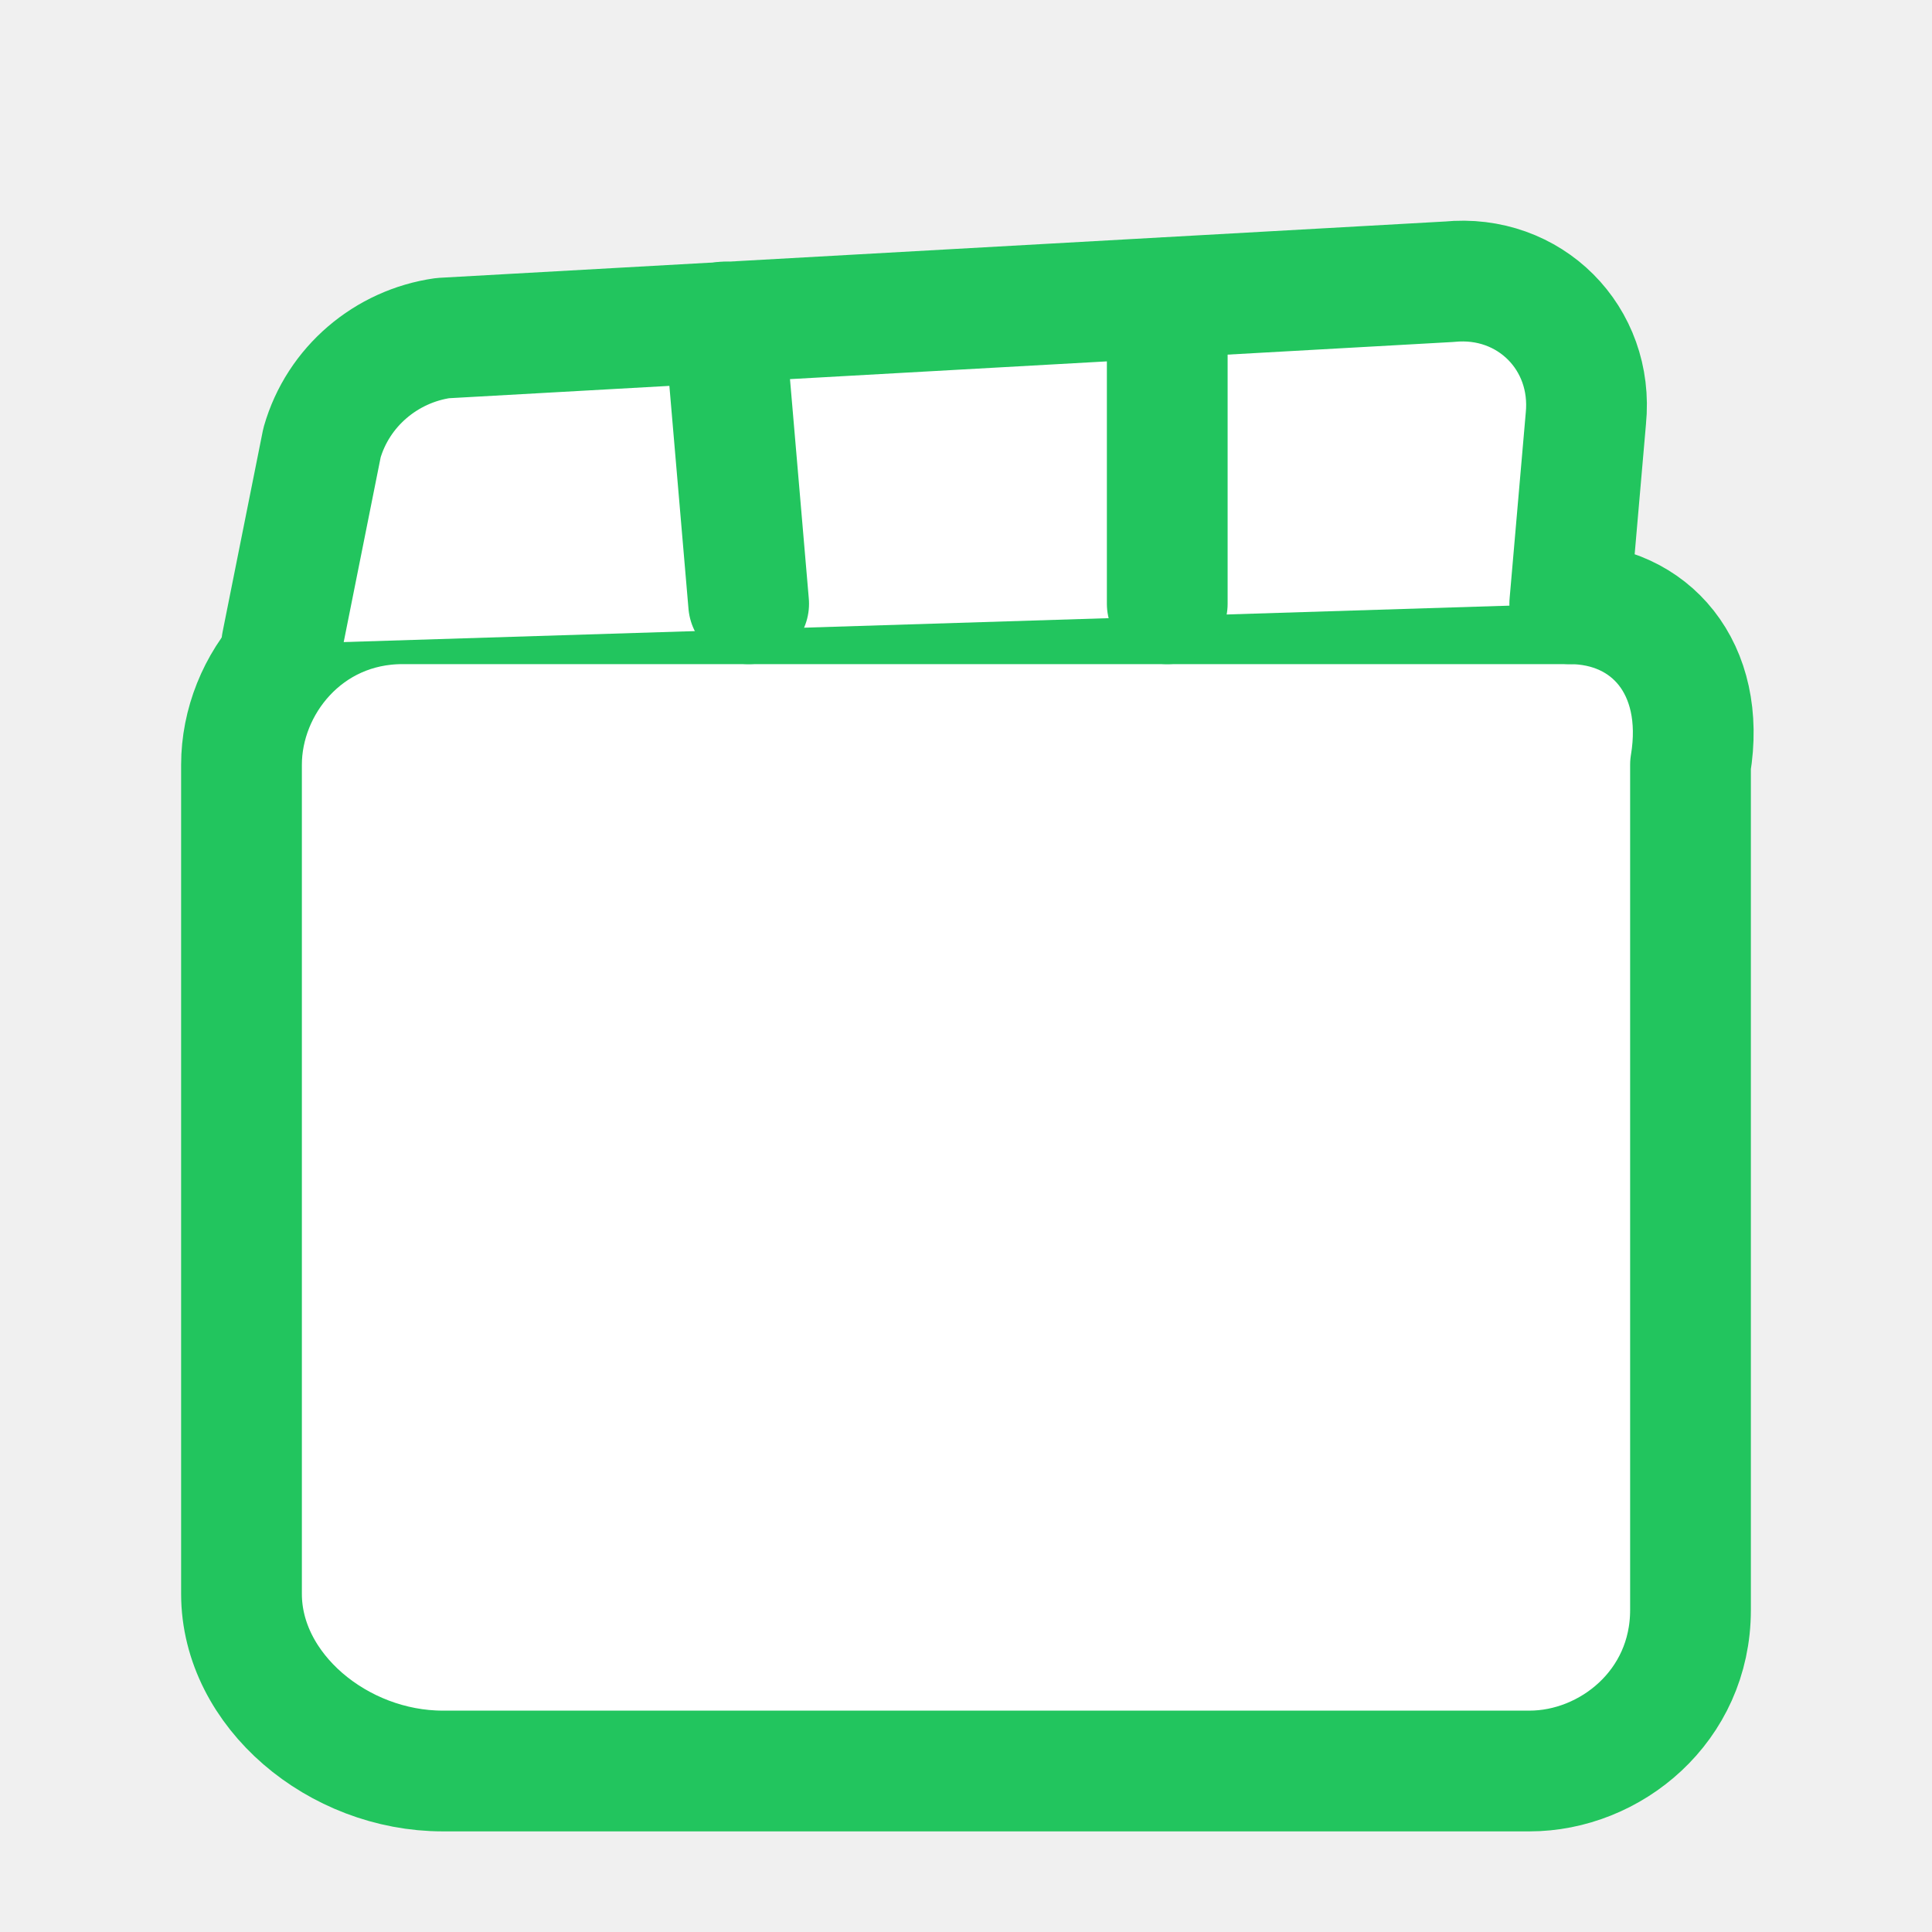
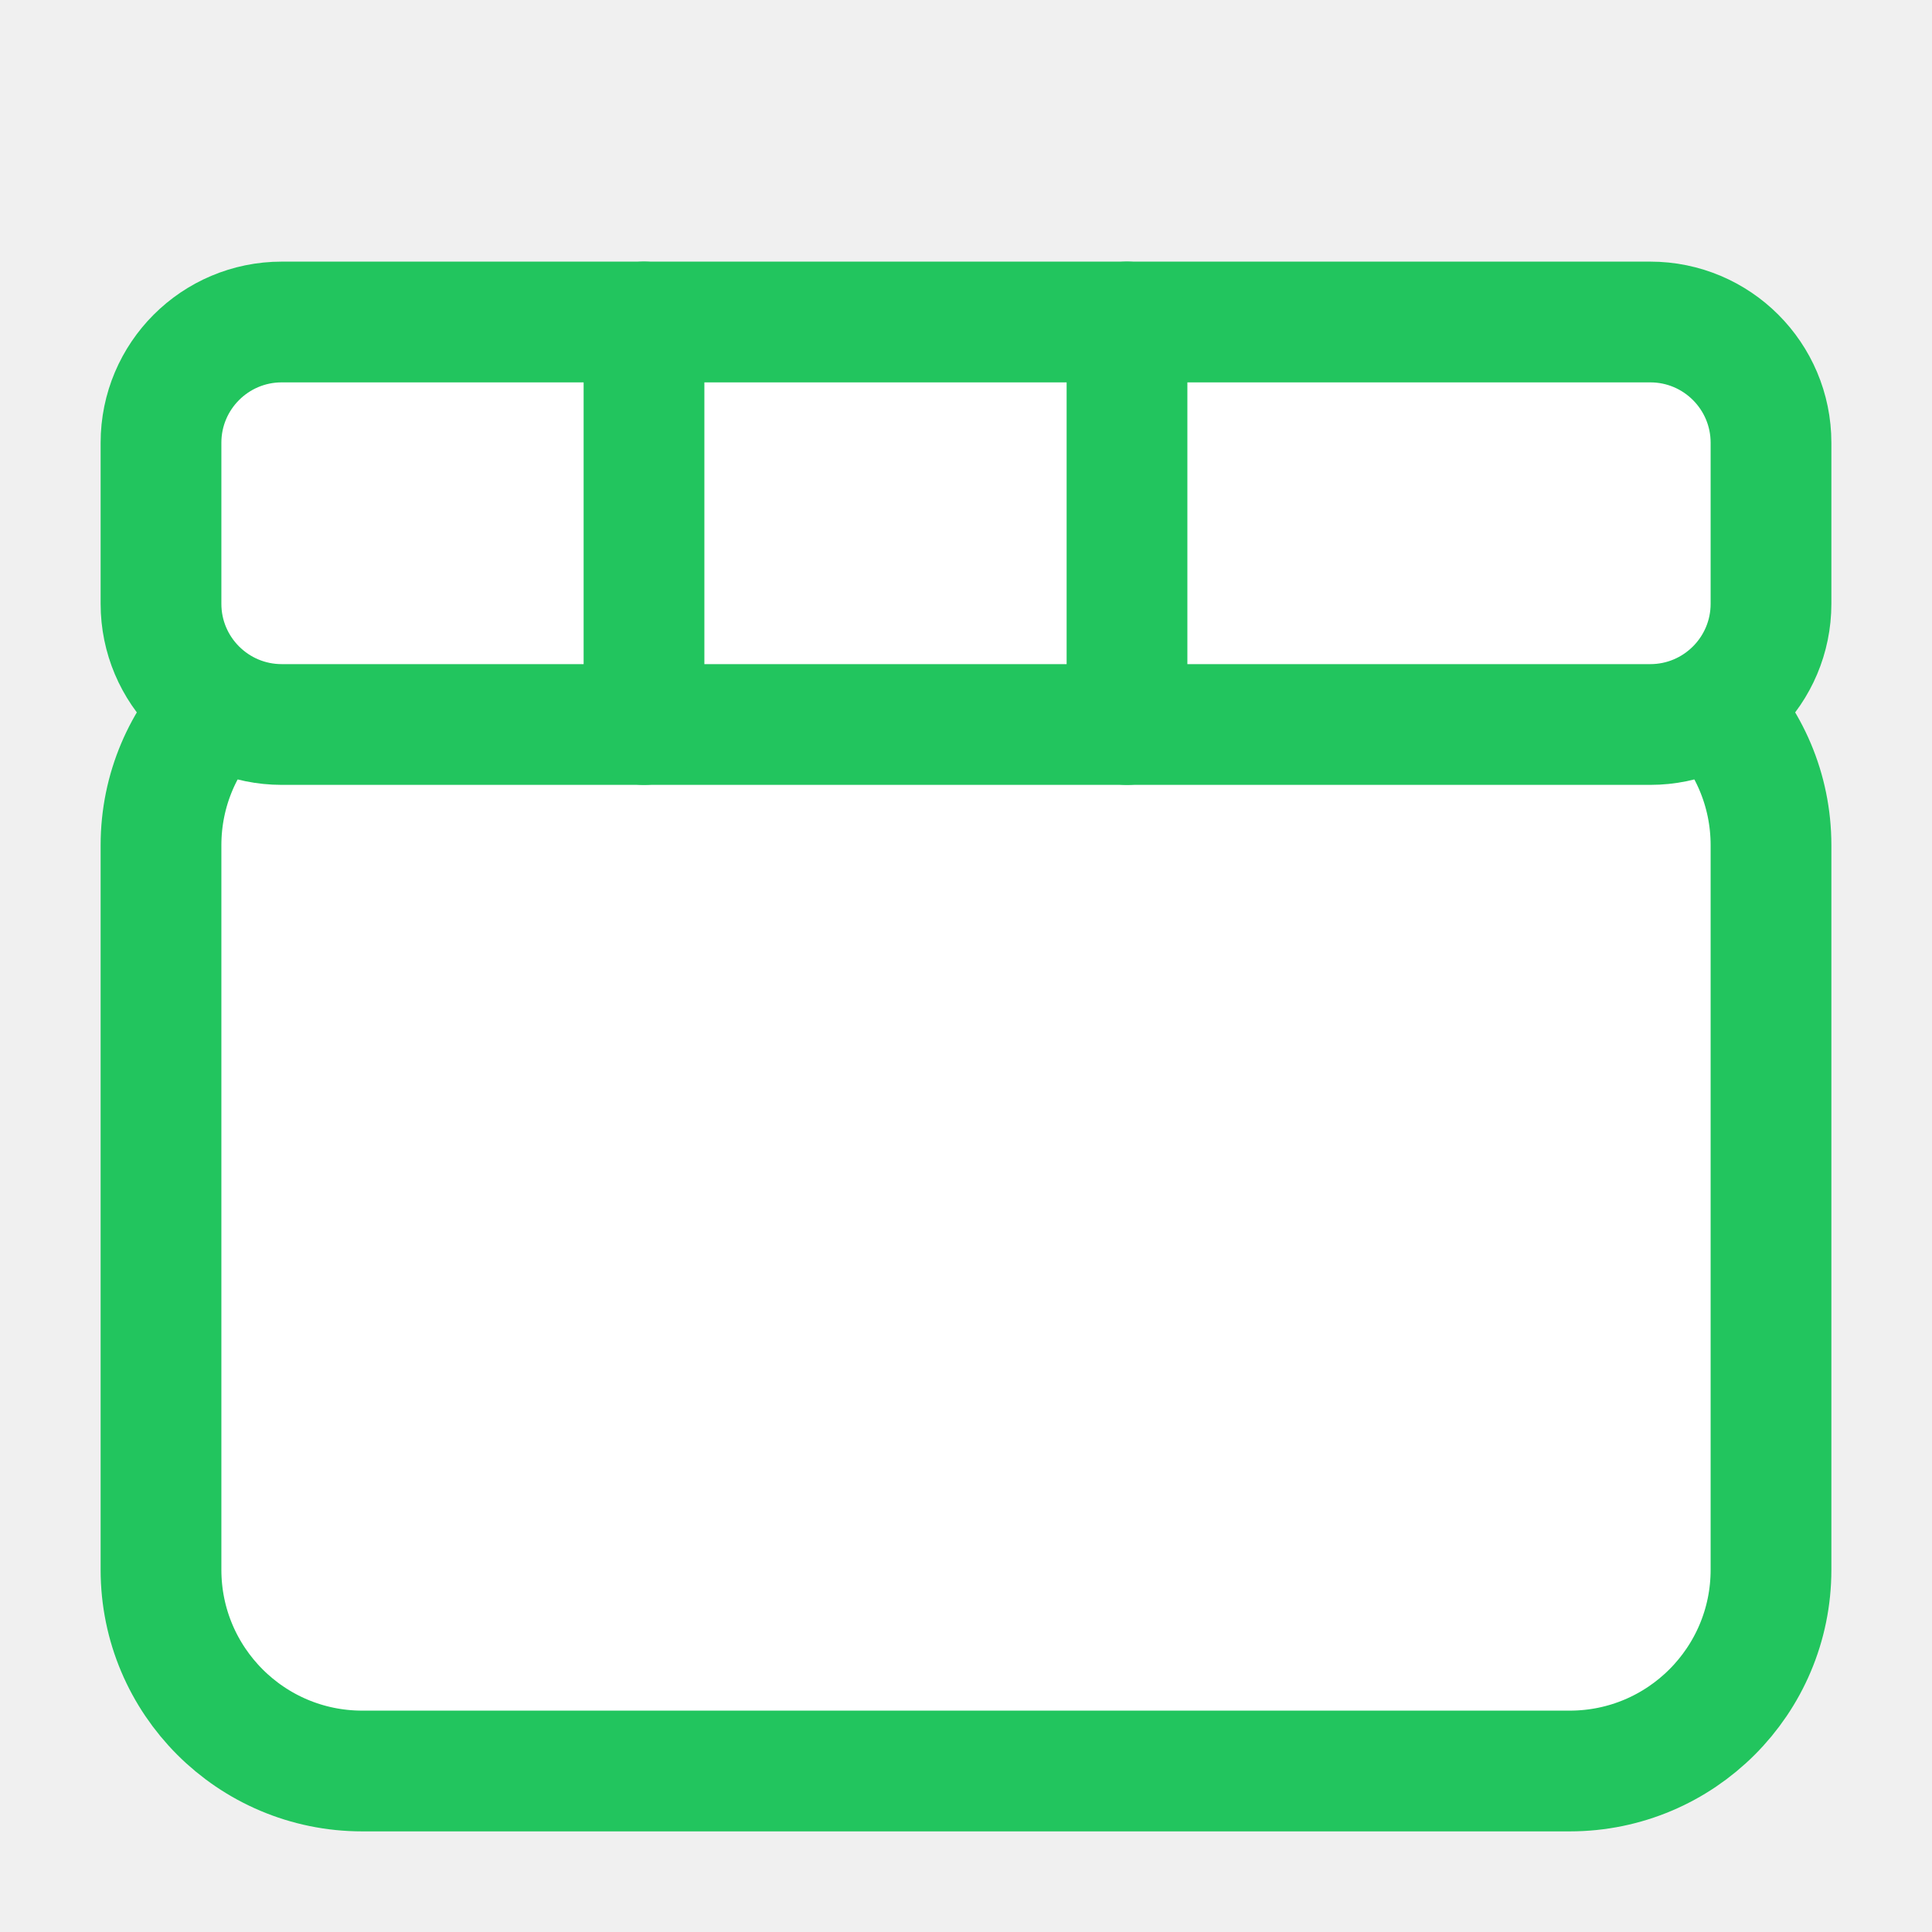
<svg xmlns="http://www.w3.org/2000/svg" width="24" height="24" viewBox="0 0 24 24" fill="none">
-   <path d="M3 9.5 C3 8.5 3.8 7.5 5 7.5 L19.5 7.5 C20.5 7.5 21.2 8.3 21 9.5 L21 20 C21 21.2 20 22 19 22 L5.5 22 C4.2 22 3 21 3 19.8 Z" stroke="#22c55e" stroke-width="1.5" fill="white" stroke-linecap="round" stroke-linejoin="round" />
-   <path d="M3.5 8 L4 5.5 C4.2 4.8 4.8 4.3 5.5 4.2 L18 3.5 C19 3.4 19.8 4.2 19.7 5.2 L19.5 7.5" stroke="#22c55e" stroke-width="1.5" fill="white" stroke-linecap="round" stroke-linejoin="round" />
-   <line x1="9" y1="4" x2="9.3" y2="7.5" stroke="#22c55e" stroke-width="1.5" stroke-linecap="round" />
-   <line x1="14.5" y1="3.7" x2="14.5" y2="7.5" stroke="#22c55e" stroke-width="1.5" stroke-linecap="round" />
+   <rect x="2" y="8" width="20" height="14" rx="2.5" stroke="#22c55e" stroke-width="1.5" fill="white" />
+   <rect x="2" y="4" width="20" height="5" rx="1.5" stroke="#22c55e" stroke-width="1.5" fill="white" />
+   <line x1="8" y1="4" x2="8" y2="9" stroke="#22c55e" stroke-width="1.5" stroke-linecap="round" />
+   <line x1="14" y1="4" x2="14" y2="9" stroke="#22c55e" stroke-width="1.5" stroke-linecap="round" />
</svg>
